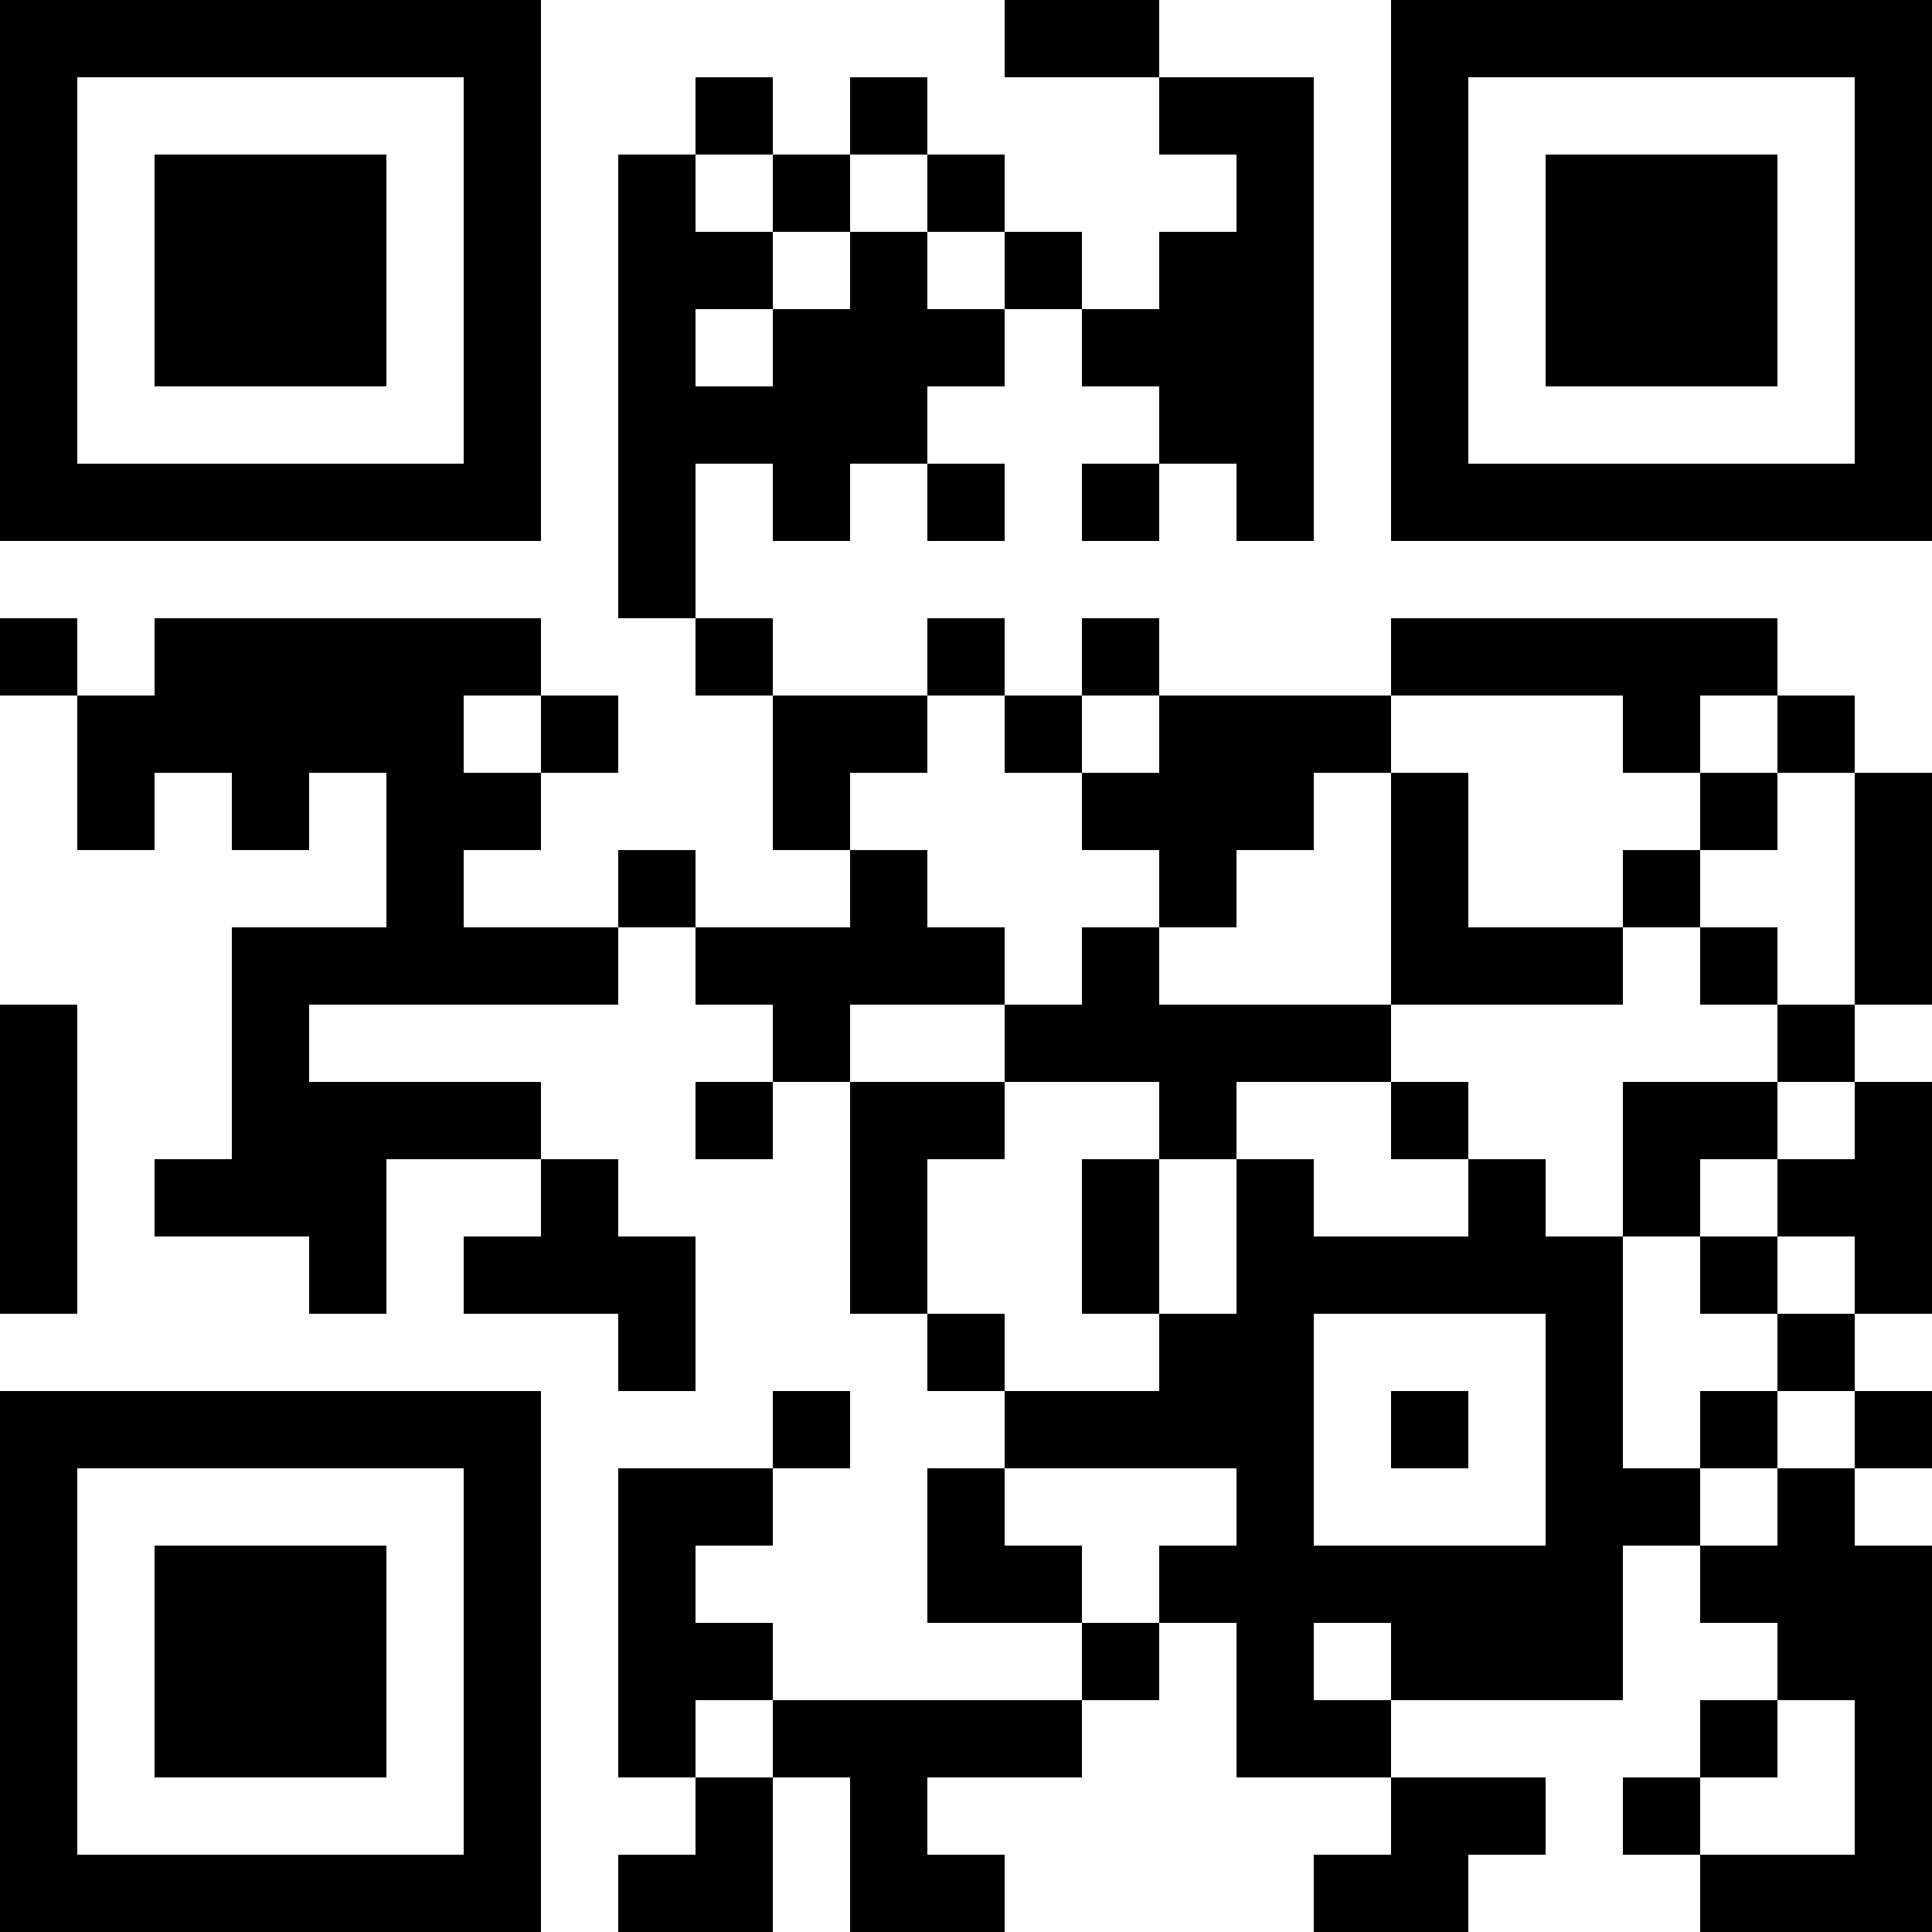
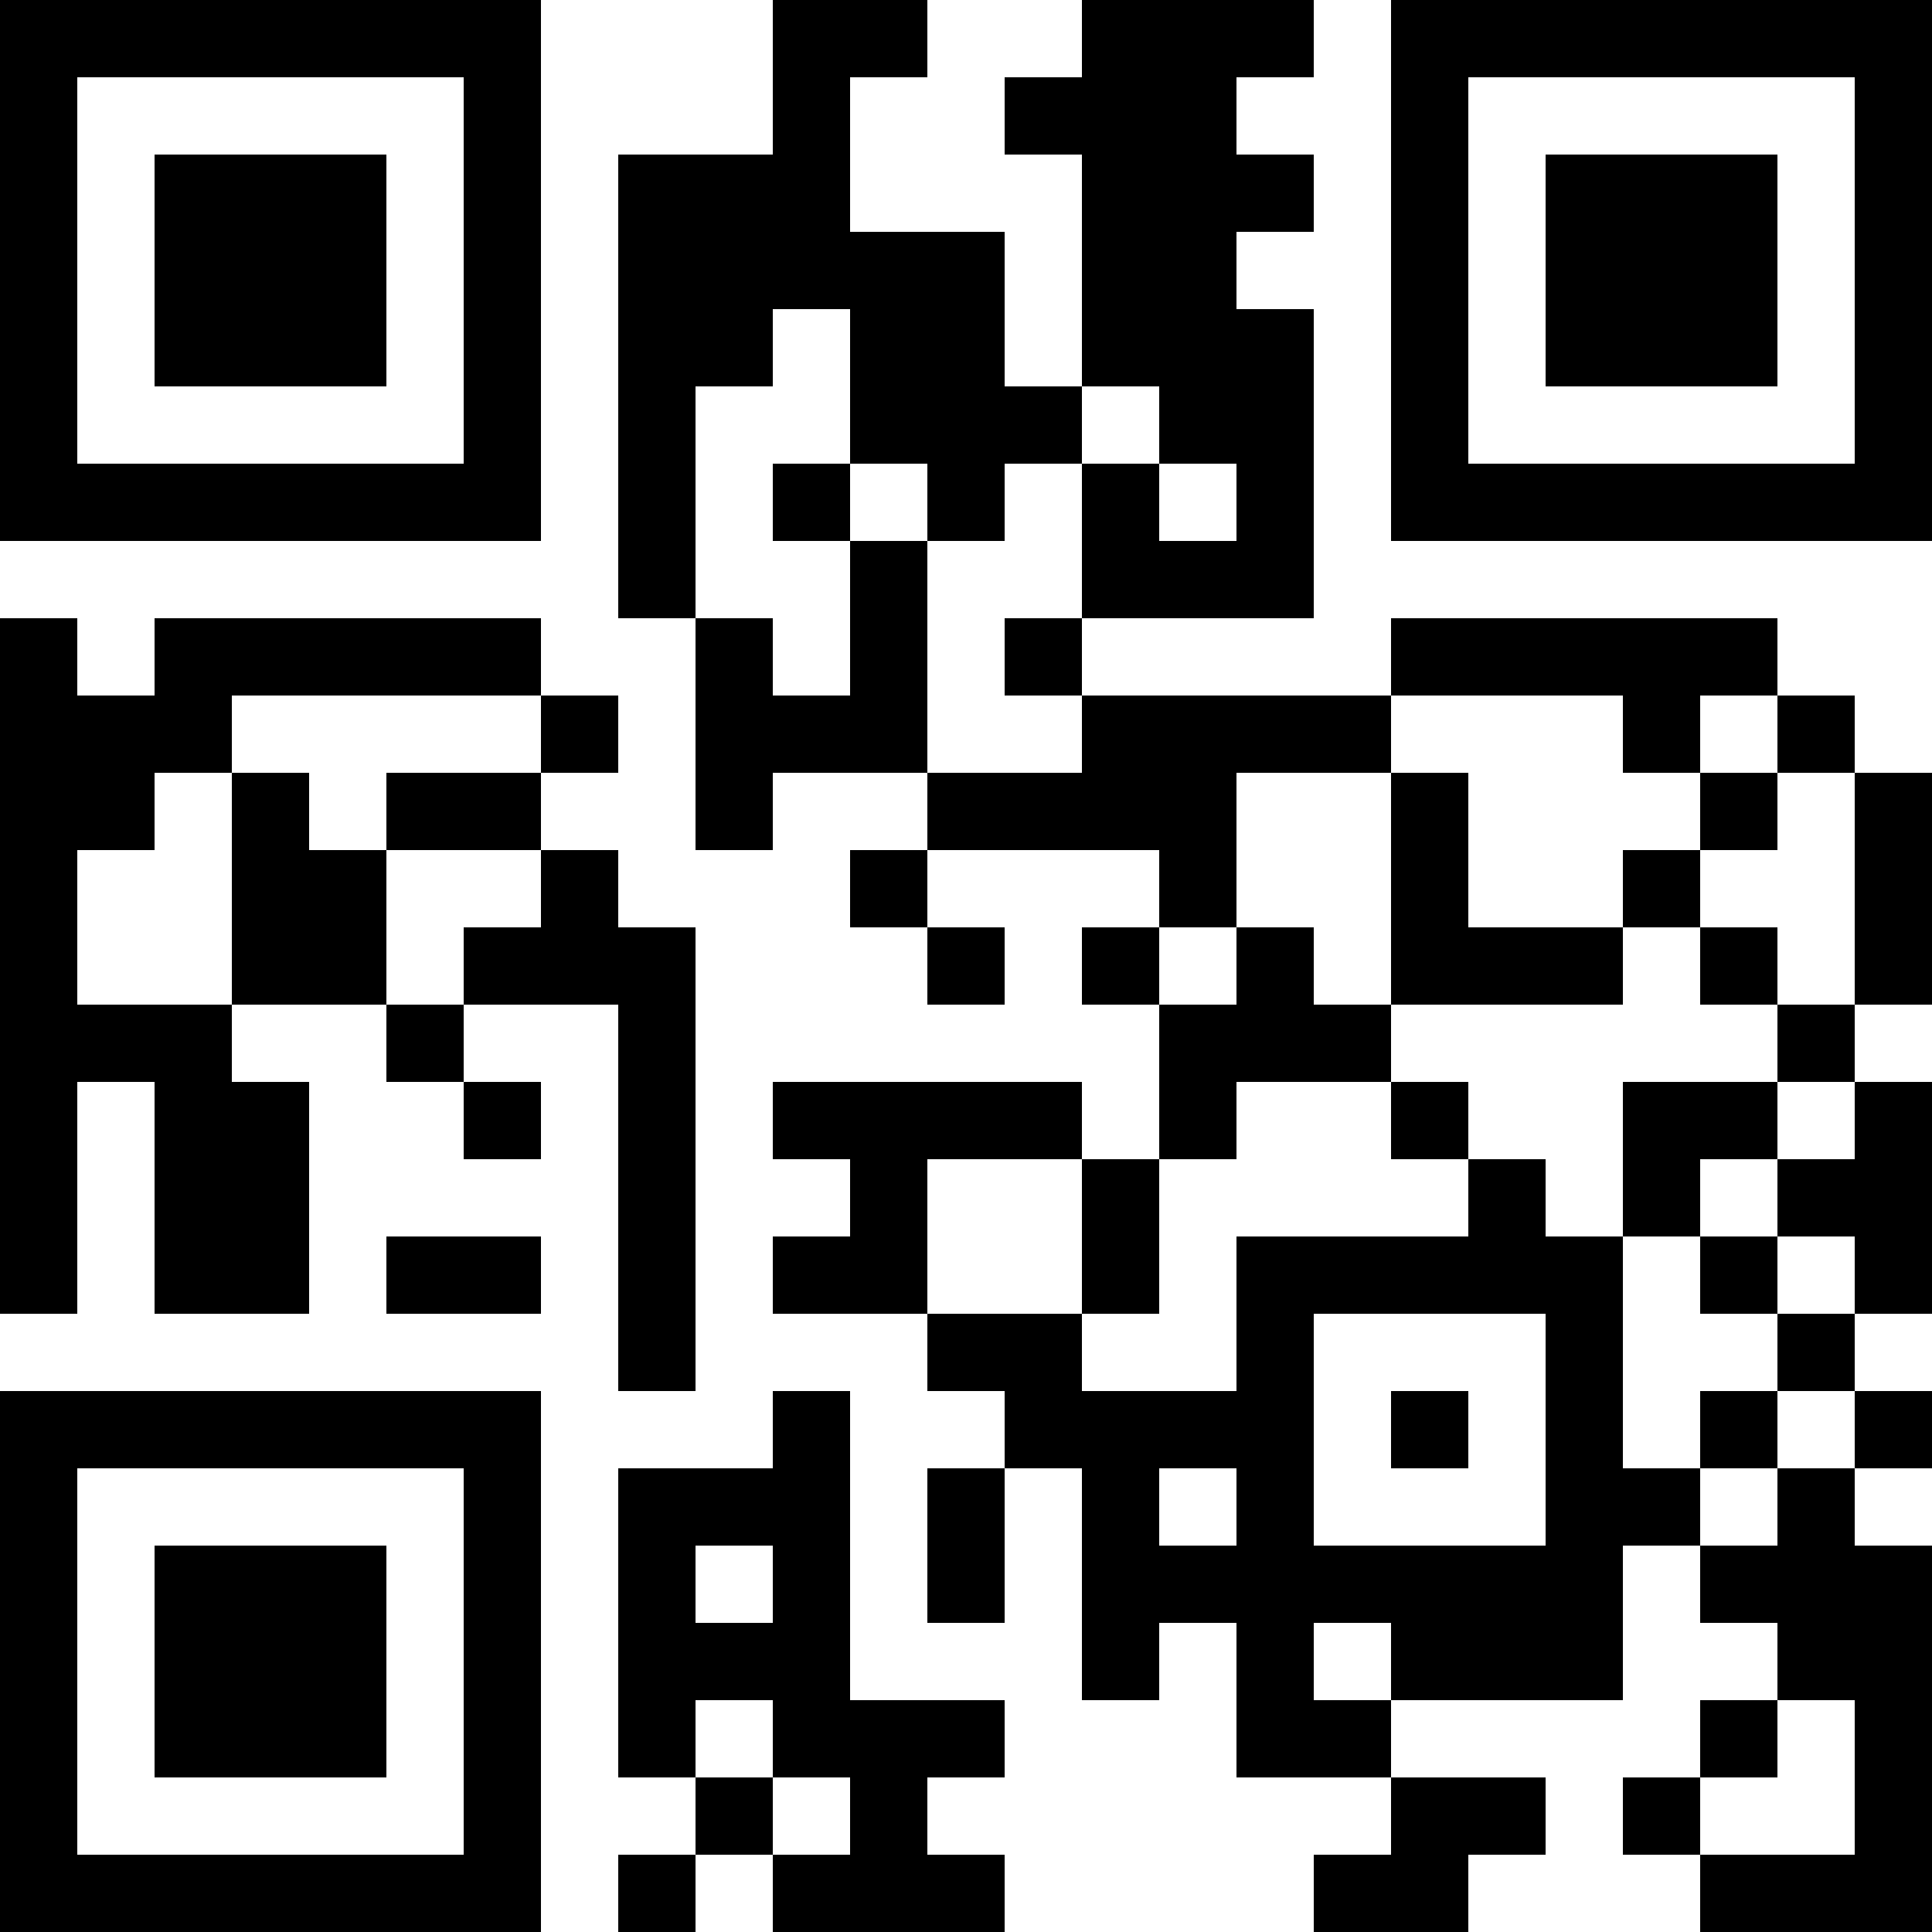
<svg xmlns="http://www.w3.org/2000/svg" version="1.1" width="200" height="200" viewBox="0 0 200 200">
  <rect x="0" y="0" width="200" height="200" fill="#ffffff" />
  <g transform="scale(8)">
    <g transform="translate(0,0)">
-       <path fill-rule="evenodd" d="M13 0L13 1L15 1L15 2L16 2L16 3L15 3L15 4L14 4L14 3L13 3L13 2L12 2L12 1L11 1L11 2L10 2L10 1L9 1L9 2L8 2L8 8L9 8L9 9L10 9L10 11L11 11L11 12L9 12L9 11L8 11L8 12L6 12L6 11L7 11L7 10L8 10L8 9L7 9L7 8L2 8L2 9L1 9L1 8L0 8L0 9L1 9L1 11L2 11L2 10L3 10L3 11L4 11L4 10L5 10L5 12L3 12L3 15L2 15L2 16L4 16L4 17L5 17L5 15L7 15L7 16L6 16L6 17L8 17L8 18L9 18L9 16L8 16L8 15L7 15L7 14L4 14L4 13L8 13L8 12L9 12L9 13L10 13L10 14L9 14L9 15L10 15L10 14L11 14L11 17L12 17L12 18L13 18L13 19L12 19L12 21L14 21L14 22L10 22L10 21L9 21L9 20L10 20L10 19L11 19L11 18L10 18L10 19L8 19L8 23L9 23L9 24L8 24L8 25L10 25L10 23L11 23L11 25L13 25L13 24L12 24L12 23L14 23L14 22L15 22L15 21L16 21L16 23L18 23L18 24L17 24L17 25L19 25L19 24L20 24L20 23L18 23L18 22L21 22L21 20L22 20L22 21L23 21L23 22L22 22L22 23L21 23L21 24L22 24L22 25L25 25L25 20L24 20L24 19L25 19L25 18L24 18L24 17L25 17L25 14L24 14L24 13L25 13L25 10L24 10L24 9L23 9L23 8L18 8L18 9L15 9L15 8L14 8L14 9L13 9L13 8L12 8L12 9L10 9L10 8L9 8L9 6L10 6L10 7L11 7L11 6L12 6L12 7L13 7L13 6L12 6L12 5L13 5L13 4L14 4L14 5L15 5L15 6L14 6L14 7L15 7L15 6L16 6L16 7L17 7L17 1L15 1L15 0ZM9 2L9 3L10 3L10 4L9 4L9 5L10 5L10 4L11 4L11 3L12 3L12 4L13 4L13 3L12 3L12 2L11 2L11 3L10 3L10 2ZM6 9L6 10L7 10L7 9ZM12 9L12 10L11 10L11 11L12 11L12 12L13 12L13 13L11 13L11 14L13 14L13 15L12 15L12 17L13 17L13 18L15 18L15 17L16 17L16 15L17 15L17 16L19 16L19 15L20 15L20 16L21 16L21 19L22 19L22 20L23 20L23 19L24 19L24 18L23 18L23 17L24 17L24 16L23 16L23 15L24 15L24 14L23 14L23 13L24 13L24 10L23 10L23 9L22 9L22 10L21 10L21 9L18 9L18 10L17 10L17 11L16 11L16 12L15 12L15 11L14 11L14 10L15 10L15 9L14 9L14 10L13 10L13 9ZM18 10L18 13L15 13L15 12L14 12L14 13L13 13L13 14L15 14L15 15L14 15L14 17L15 17L15 15L16 15L16 14L18 14L18 15L19 15L19 14L18 14L18 13L21 13L21 12L22 12L22 13L23 13L23 12L22 12L22 11L23 11L23 10L22 10L22 11L21 11L21 12L19 12L19 10ZM0 13L0 17L1 17L1 13ZM21 14L21 16L22 16L22 17L23 17L23 16L22 16L22 15L23 15L23 14ZM17 17L17 20L20 20L20 17ZM18 18L18 19L19 19L19 18ZM22 18L22 19L23 19L23 18ZM13 19L13 20L14 20L14 21L15 21L15 20L16 20L16 19ZM17 21L17 22L18 22L18 21ZM9 22L9 23L10 23L10 22ZM23 22L23 23L22 23L22 24L24 24L24 22ZM0 0L0 7L7 7L7 0ZM1 1L1 6L6 6L6 1ZM2 2L2 5L5 5L5 2ZM18 0L18 7L25 7L25 0ZM19 1L19 6L24 6L24 1ZM20 2L20 5L23 5L23 2ZM0 18L0 25L7 25L7 18ZM1 19L1 24L6 24L6 19ZM2 20L2 23L5 23L5 20Z" fill="#000000" />
+       <path fill-rule="evenodd" d="M10 0L10 2L8 2L8 8L9 8L9 11L10 11L10 10L12 10L12 11L11 11L11 12L12 12L12 13L13 13L13 12L12 12L12 11L15 11L15 12L14 12L14 13L15 13L15 15L14 15L14 14L10 14L10 15L11 15L11 16L10 16L10 17L12 17L12 18L13 18L13 19L12 19L12 21L13 21L13 19L14 19L14 22L15 22L15 21L16 21L16 23L18 23L18 24L17 24L17 25L19 25L19 24L20 24L20 23L18 23L18 22L21 22L21 20L22 20L22 21L23 21L23 22L22 22L22 23L21 23L21 24L22 24L22 25L25 25L25 20L24 20L24 19L25 19L25 18L24 18L24 17L25 17L25 14L24 14L24 13L25 13L25 10L24 10L24 9L23 9L23 8L18 8L18 9L14 9L14 8L17 8L17 4L16 4L16 3L17 3L17 2L16 2L16 1L17 1L17 0L14 0L14 1L13 1L13 2L14 2L14 5L13 5L13 3L11 3L11 1L12 1L12 0ZM10 4L10 5L9 5L9 8L10 8L10 9L11 9L11 7L12 7L12 10L14 10L14 9L13 9L13 8L14 8L14 6L15 6L15 7L16 7L16 6L15 6L15 5L14 5L14 6L13 6L13 7L12 7L12 6L11 6L11 4ZM10 6L10 7L11 7L11 6ZM0 8L0 17L1 17L1 14L2 14L2 17L4 17L4 14L3 14L3 13L5 13L5 14L6 14L6 15L7 15L7 14L6 14L6 13L8 13L8 18L9 18L9 12L8 12L8 11L7 11L7 10L8 10L8 9L7 9L7 8L2 8L2 9L1 9L1 8ZM3 9L3 10L2 10L2 11L1 11L1 13L3 13L3 10L4 10L4 11L5 11L5 13L6 13L6 12L7 12L7 11L5 11L5 10L7 10L7 9ZM18 9L18 10L16 10L16 12L15 12L15 13L16 13L16 12L17 12L17 13L18 13L18 14L16 14L16 15L15 15L15 17L14 17L14 15L12 15L12 17L14 17L14 18L16 18L16 16L19 16L19 15L20 15L20 16L21 16L21 19L22 19L22 20L23 20L23 19L24 19L24 18L23 18L23 17L24 17L24 16L23 16L23 15L24 15L24 14L23 14L23 13L24 13L24 10L23 10L23 9L22 9L22 10L21 10L21 9ZM18 10L18 13L21 13L21 12L22 12L22 13L23 13L23 12L22 12L22 11L23 11L23 10L22 10L22 11L21 11L21 12L19 12L19 10ZM18 14L18 15L19 15L19 14ZM21 14L21 16L22 16L22 17L23 17L23 16L22 16L22 15L23 15L23 14ZM5 16L5 17L7 17L7 16ZM17 17L17 20L20 20L20 17ZM10 18L10 19L8 19L8 23L9 23L9 24L8 24L8 25L9 25L9 24L10 24L10 25L13 25L13 24L12 24L12 23L13 23L13 22L11 22L11 18ZM18 18L18 19L19 19L19 18ZM22 18L22 19L23 19L23 18ZM15 19L15 20L16 20L16 19ZM9 20L9 21L10 21L10 20ZM17 21L17 22L18 22L18 21ZM9 22L9 23L10 23L10 24L11 24L11 23L10 23L10 22ZM23 22L23 23L22 23L22 24L24 24L24 22ZM0 0L0 7L7 7L7 0ZM1 1L1 6L6 6L6 1ZM2 2L2 5L5 5L5 2ZM18 0L18 7L25 7L25 0ZM19 1L19 6L24 6L24 1ZM20 2L20 5L23 5L23 2ZM0 18L0 25L7 25L7 18ZM1 19L1 24L6 24L6 19ZM2 20L2 23L5 23L5 20Z" fill="#000000" />
    </g>
  </g>
</svg>
